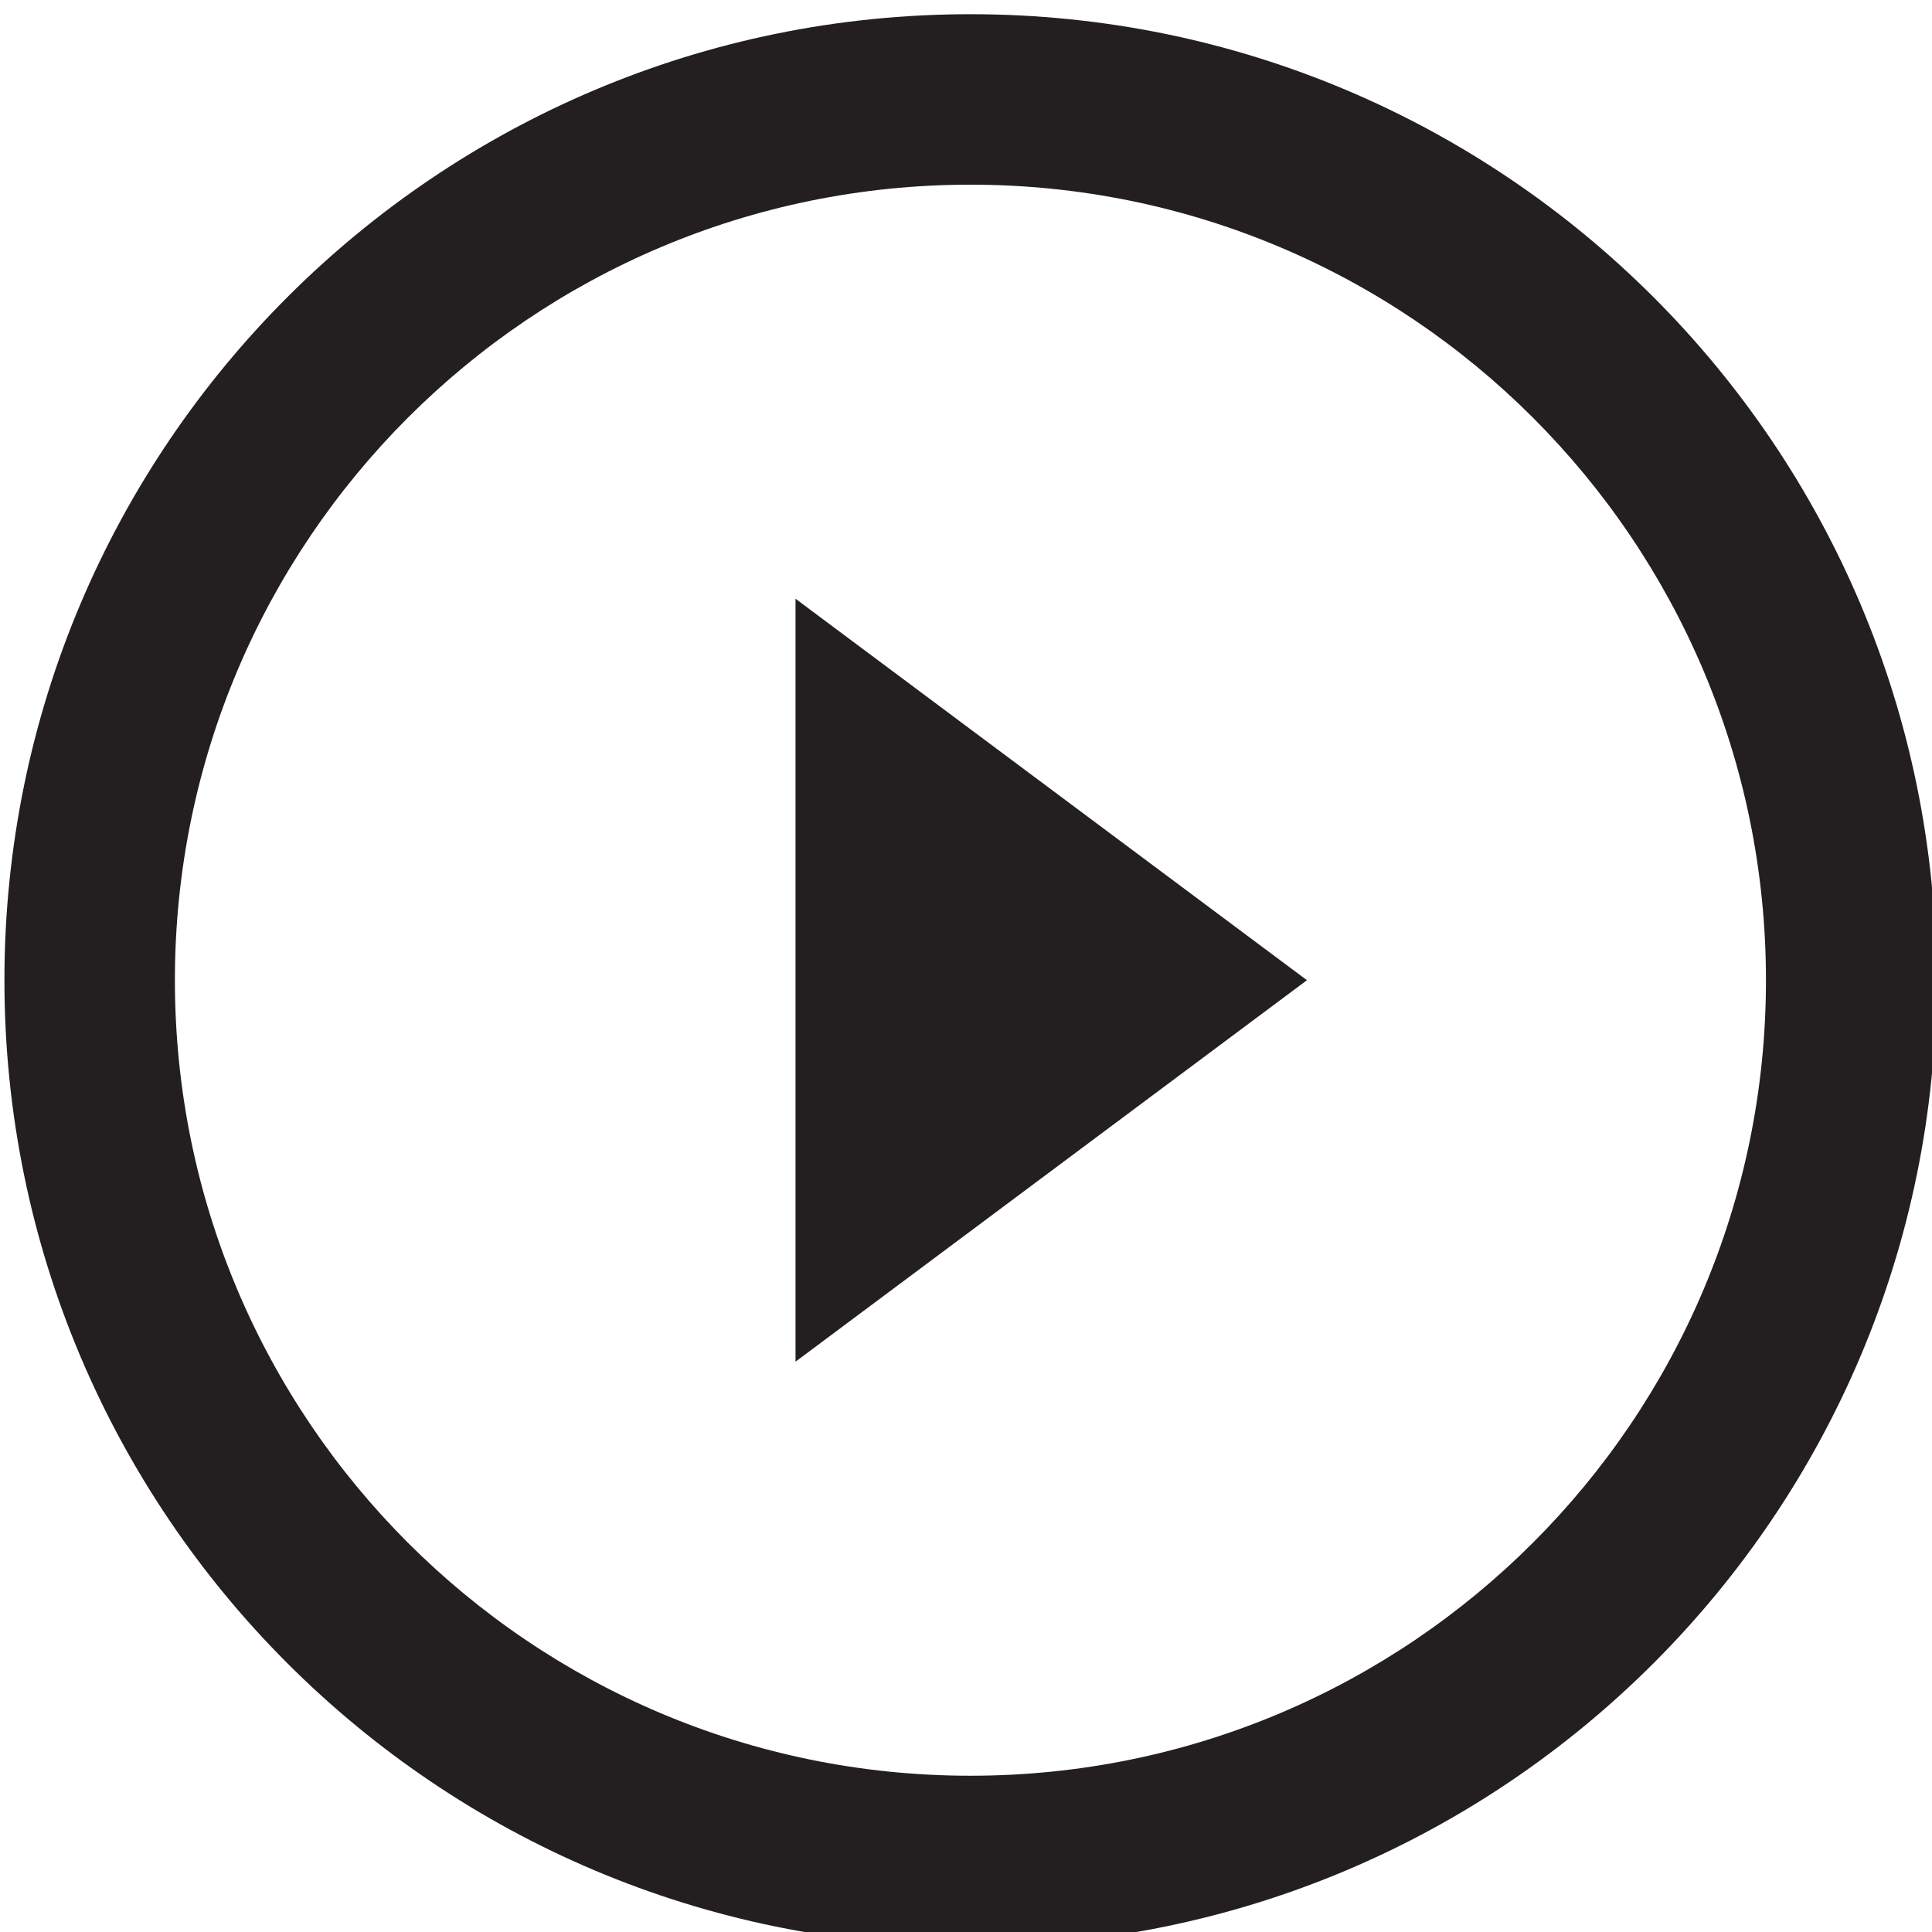
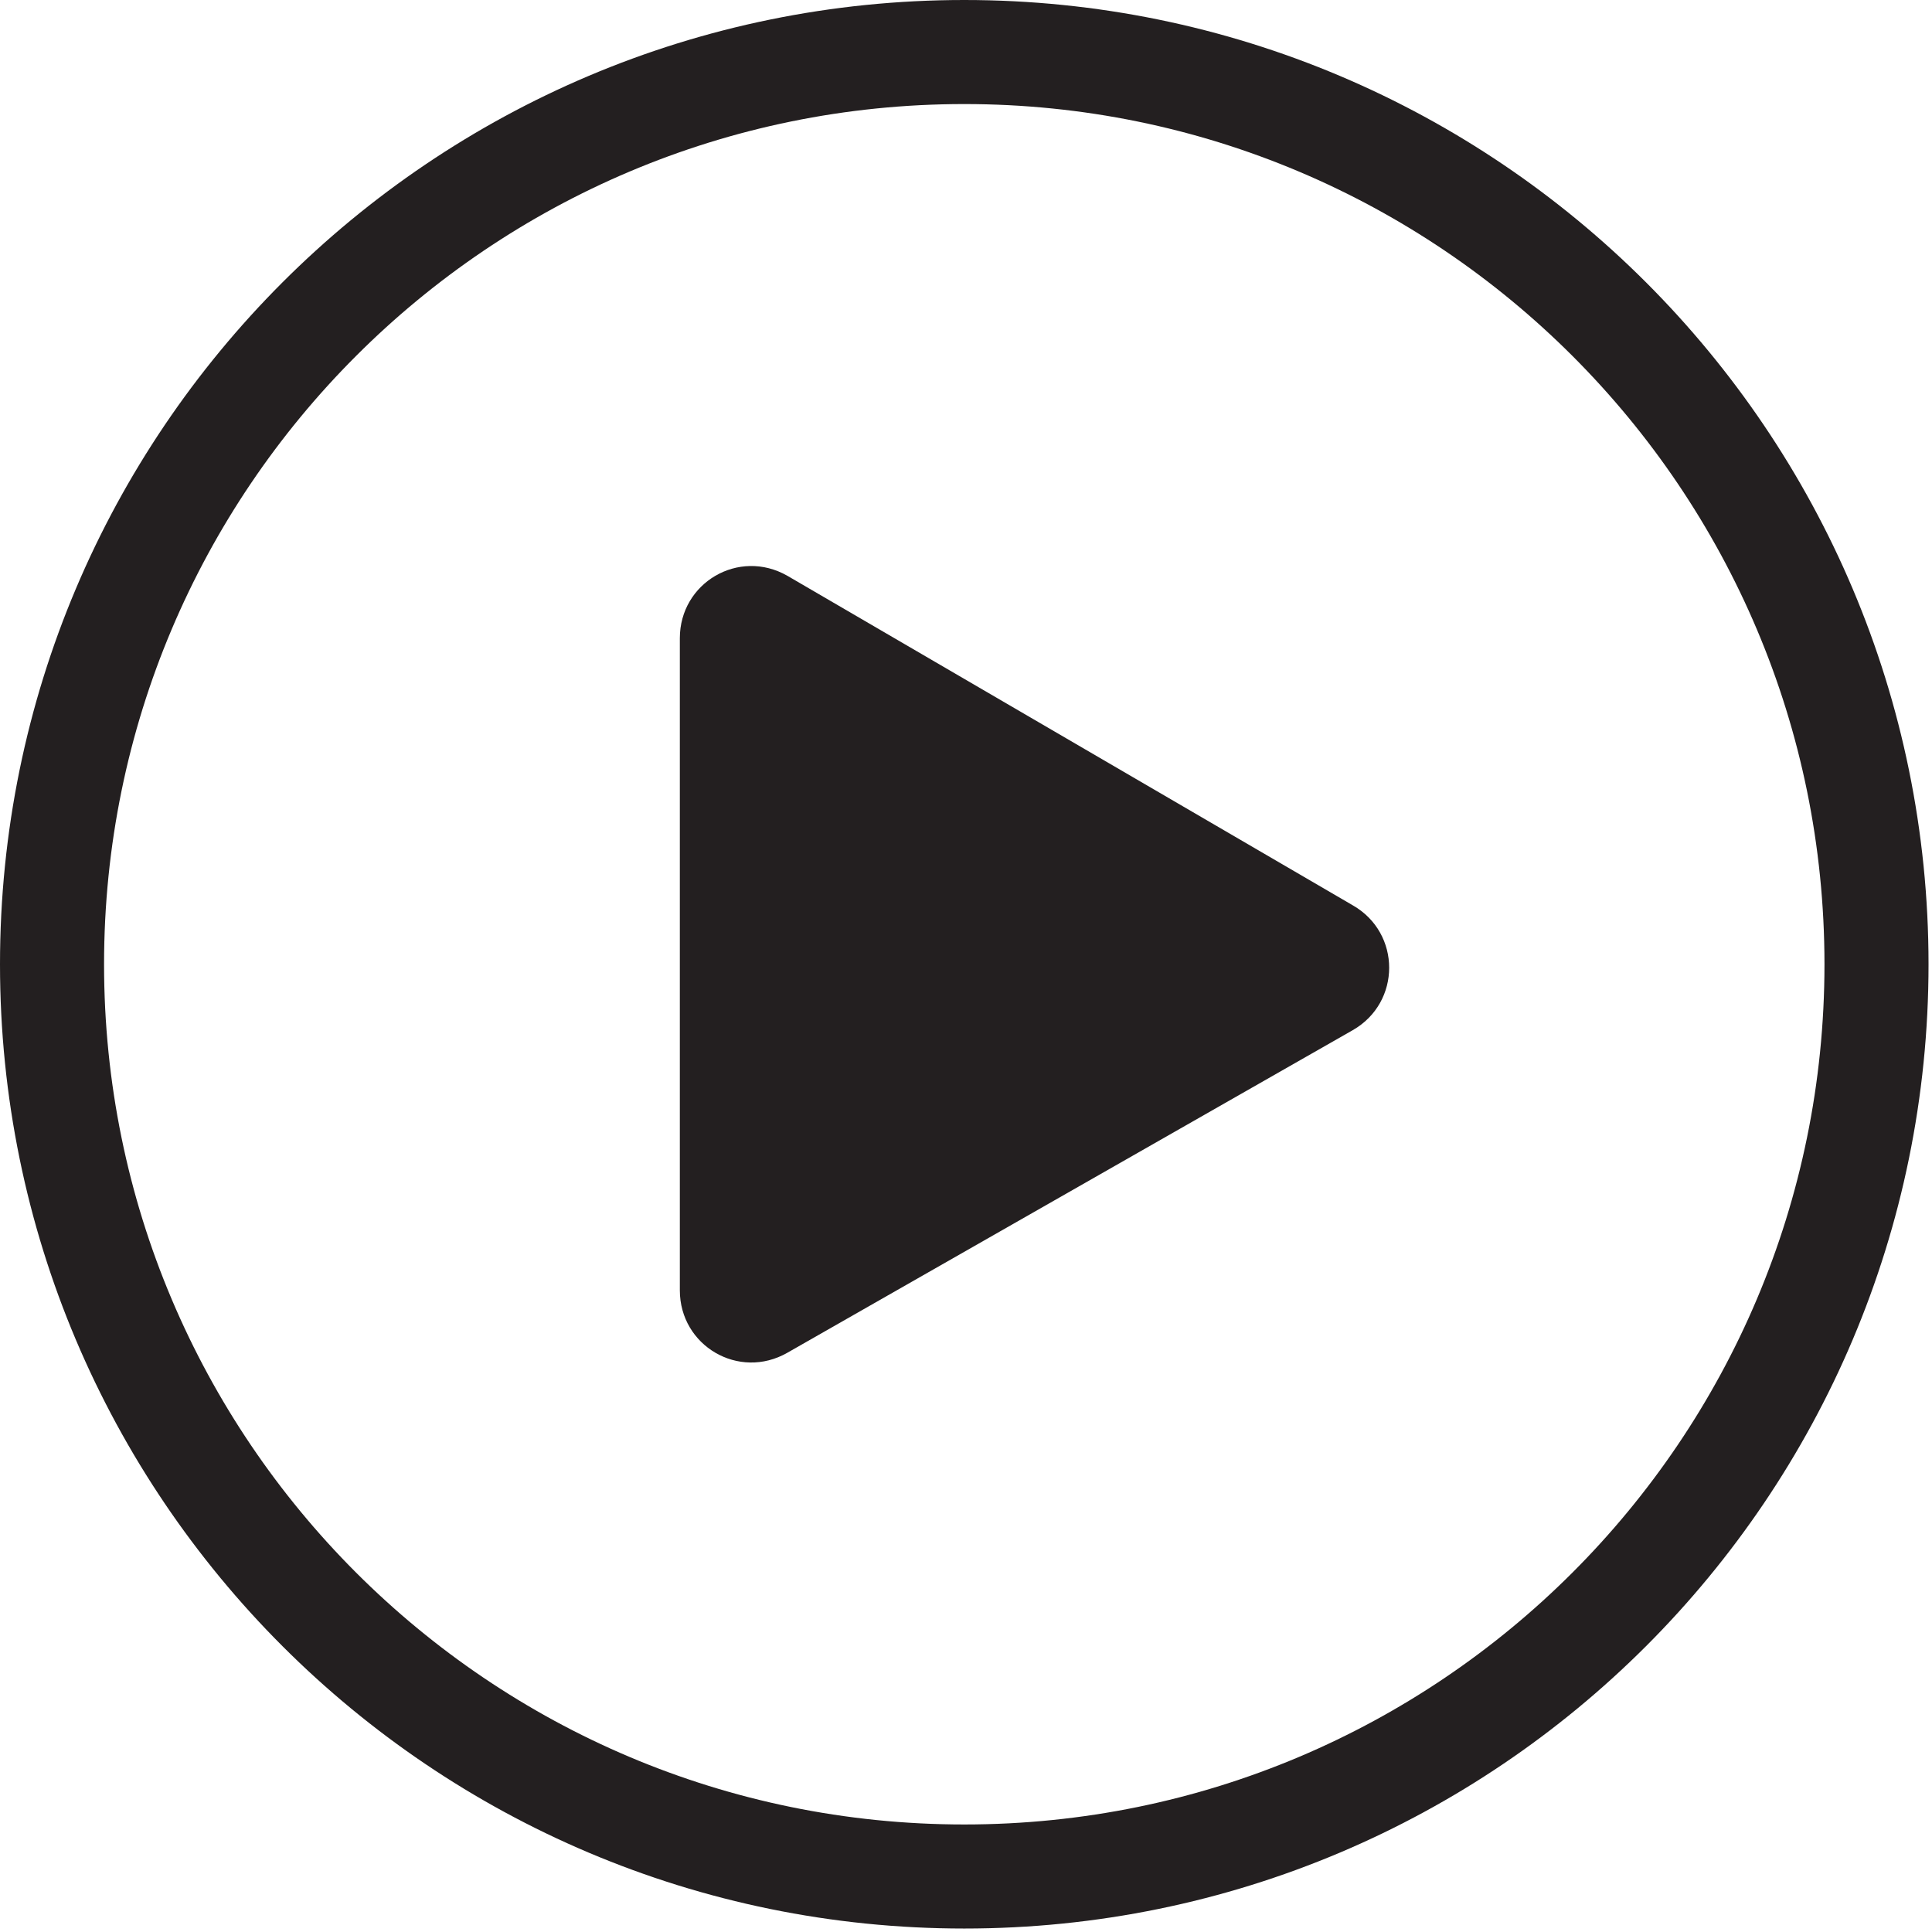
- <svg xmlns="http://www.w3.org/2000/svg" enable-background="new 0 0 34 34" height="34px" id="Layer_1" version="1.1" viewBox="0 0 34 34" width="34px" xml:space="preserve">
-   <g>
-     <path d="M17.078,0.25c-9.389,0-17,7.611-17,17s7.611,17,17,17c9.389,0,17-7.611,17-17S26.467,0.25,17.078,0.25z    M17.078,31.25c-7.732,0-14-6.268-14-14c0-7.732,6.268-14,14-14s14,6.268,14,14C31.078,24.982,24.81,31.25,17.078,31.25z" fill="#231F20" />
-     <polygon fill="#231F20" points="14,23.963 23,17.25 14,10.537  " />
-   </g>
+ <svg xmlns="http://www.w3.org/2000/svg" x="0px" y="0px" viewBox="0 0 55.7 55.7" class="play-icon">
+   <style>
+         .play-icon {
+             enable-background:new 0 0 55.7 55.7;
+         }
+     </style>
+   <style type="text/css">
+ 	.st0{fill:none;stroke:#231F20;stroke-width:3;stroke-miterlimit:10;}
+ 	.st1{fill:#231F20;}
+ </style>
+   <circle class="st0" cx="27.8" cy="27.8" r="26.3" />
+   <path class="st1" d="M22.7,16.6L39,26.1c1.4,0.8,1.4,2.8,0,3.6L22.7,39c-1.4,0.8-3.1-0.2-3.1-1.8V18.4  C19.6,16.8,21.3,15.8,22.7,16.6z" />
</svg>
